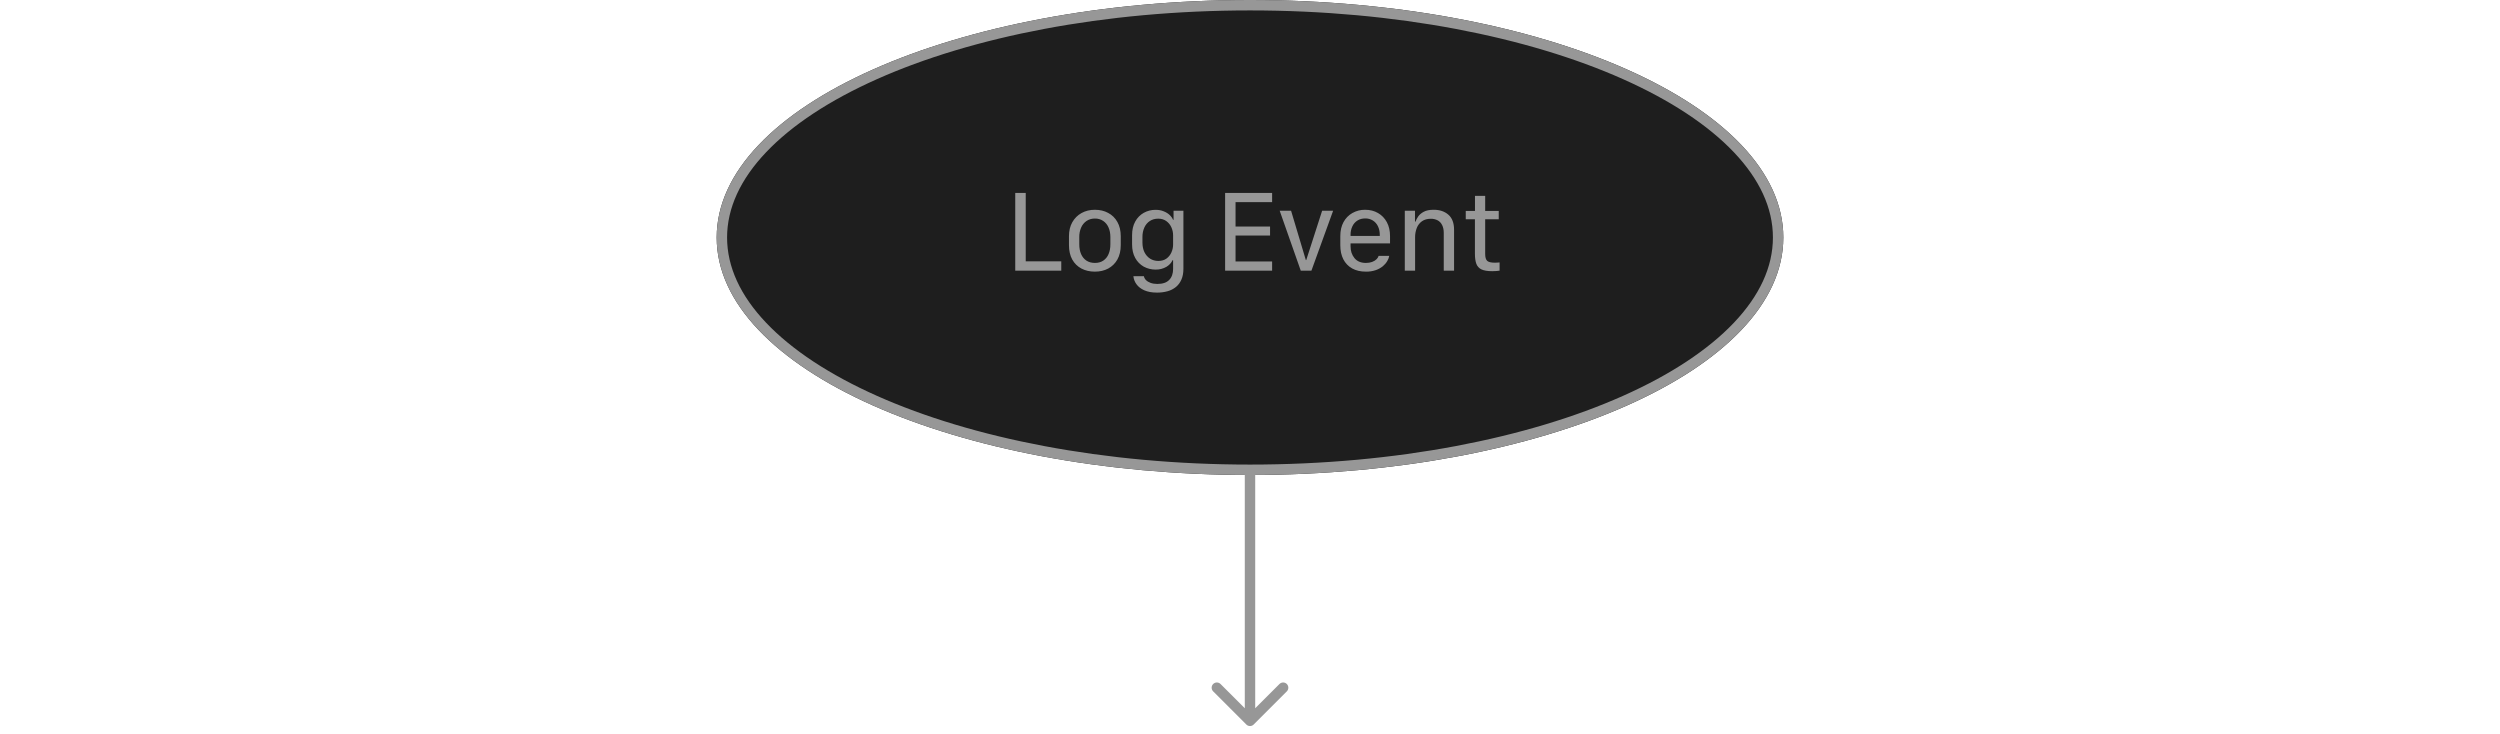
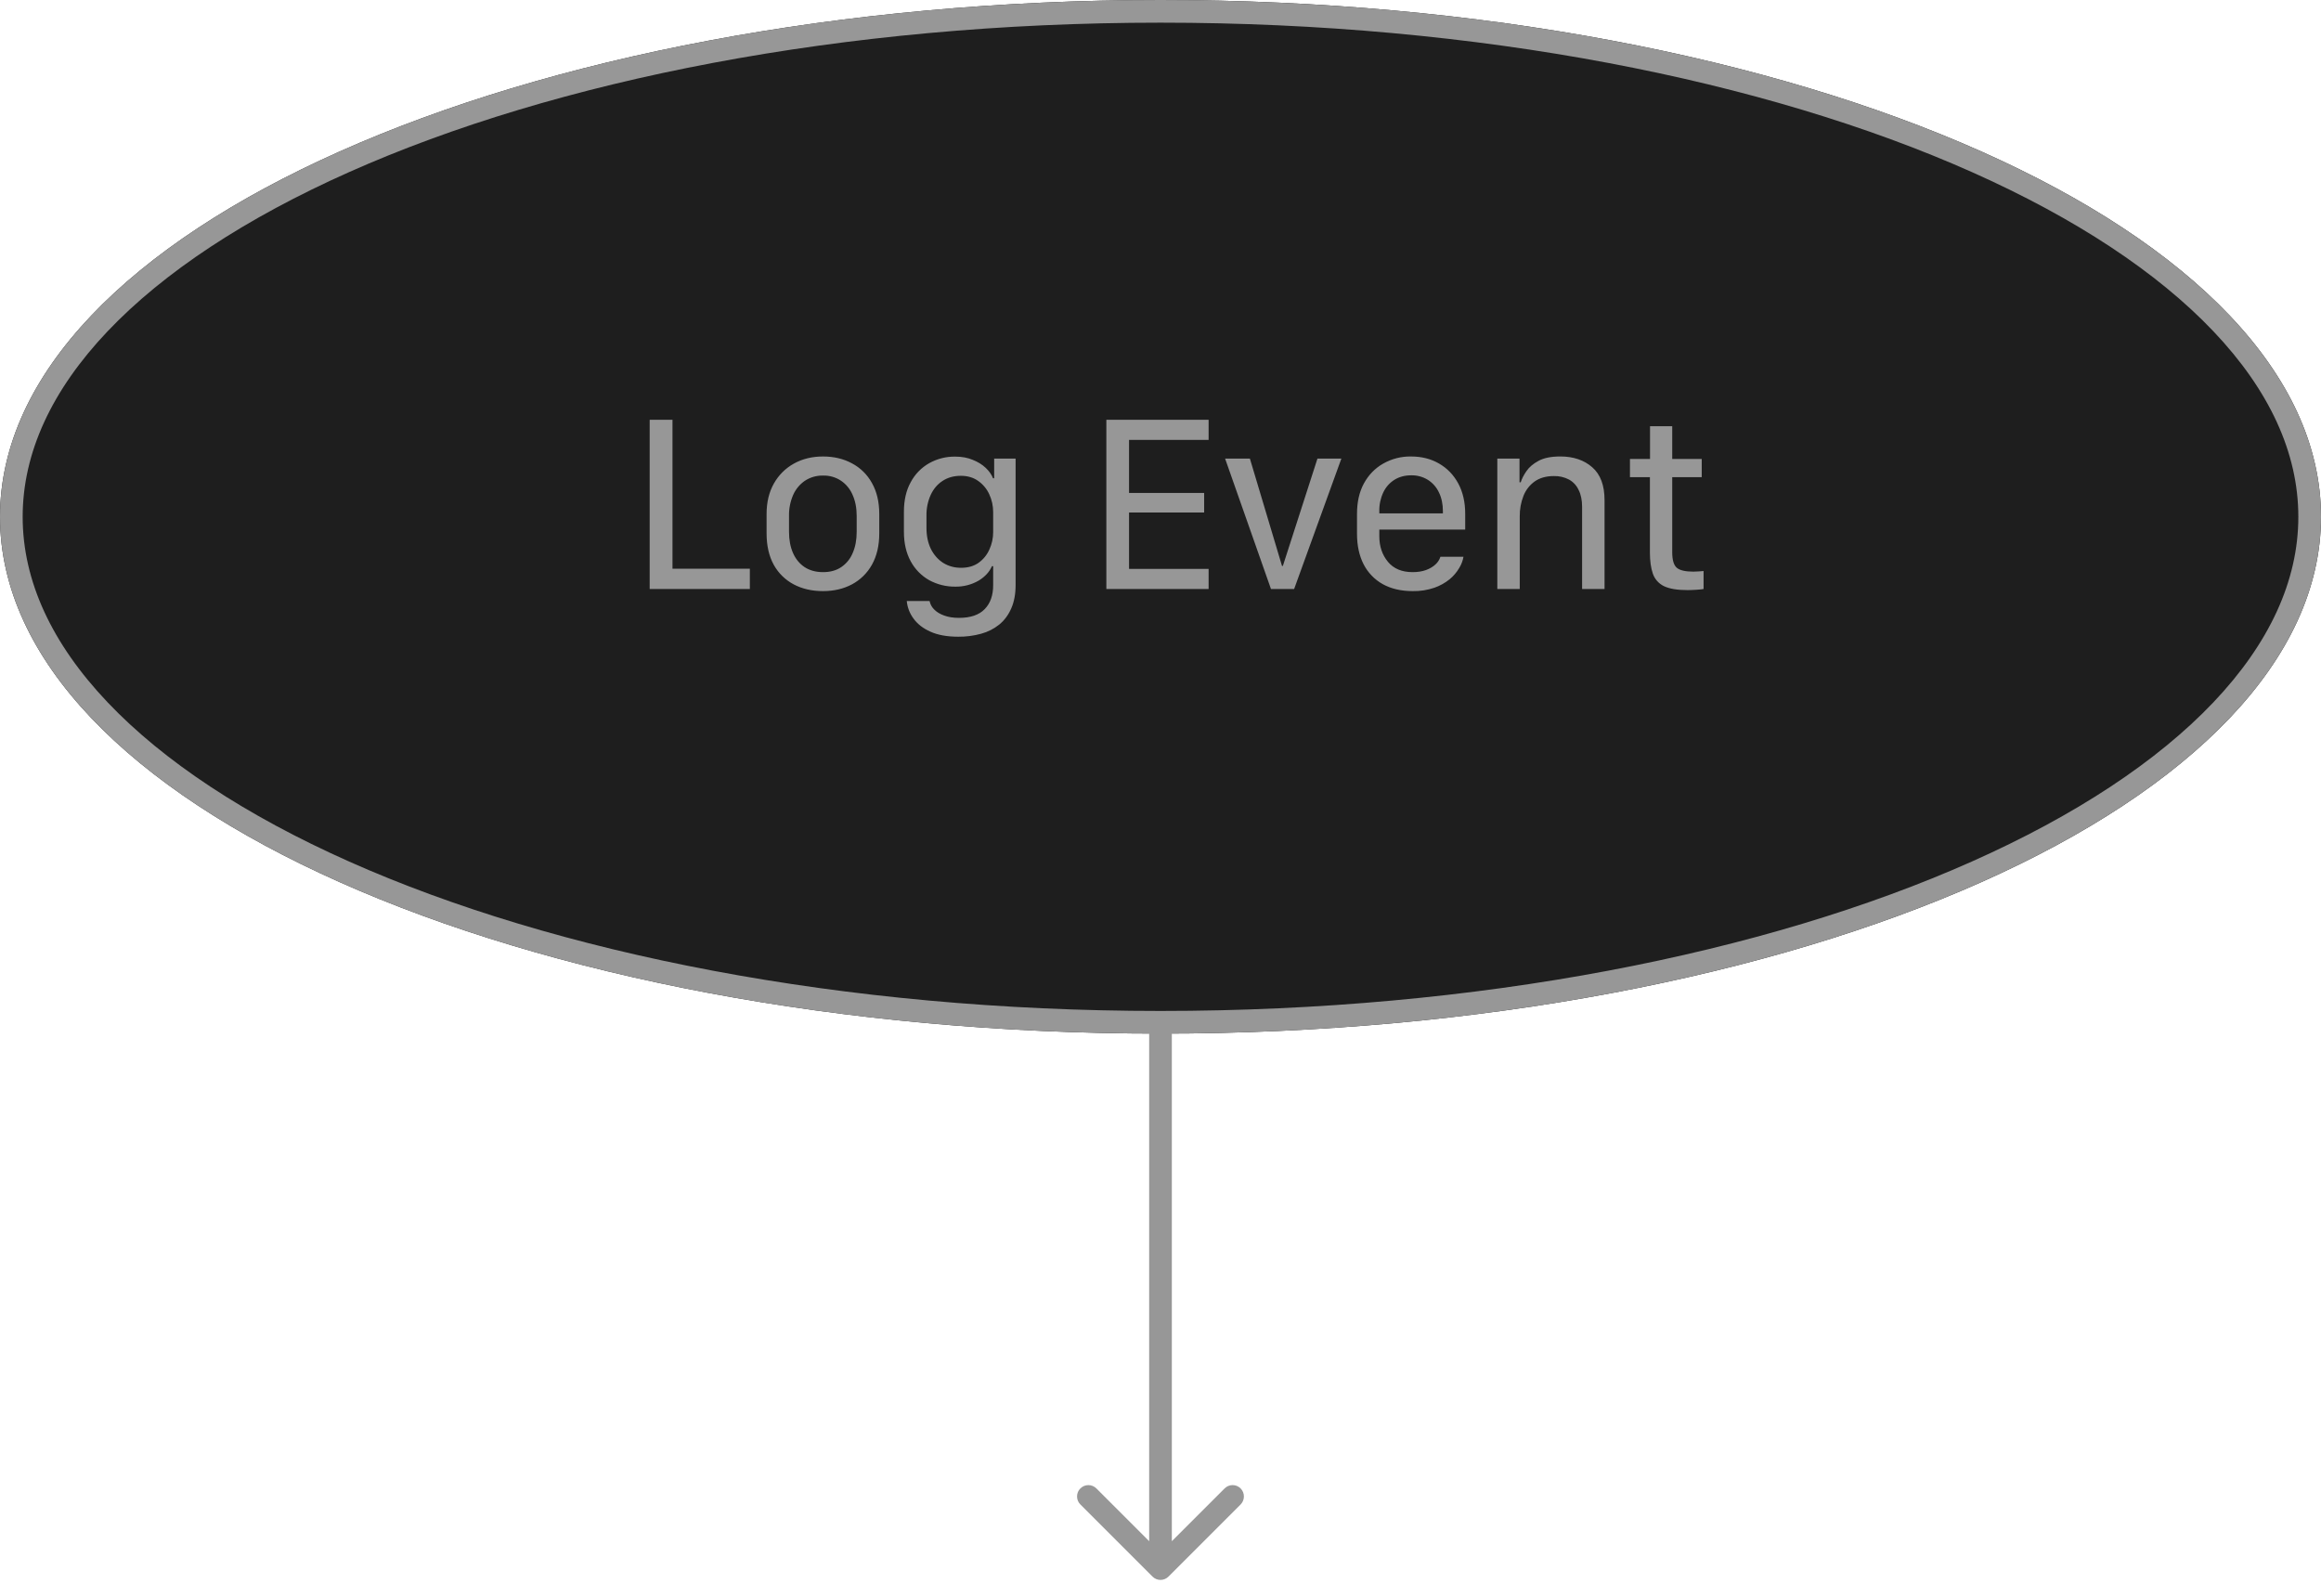
- <svg xmlns="http://www.w3.org/2000/svg" width="300" height="88" fill="none" viewBox="0 0 300 88">
+ <svg xmlns="http://www.w3.org/2000/svg" width="128" height="88" fill="none" viewBox="86 0 128 88">
  <g class="NotifyBlock-LogEvent">
    <g class="NotifyBlock">
      <path fill="#1E1E1E" d="M214 28.5c0 15.74-28.654 28.5-64 28.5-35.346 0-64-12.76-64-28.5S114.654 0 150 0c35.346 0 64 12.76 64 28.5Z" class="Fill" />
      <path fill="#979797" d="M212.75 28.5c0-3.53-1.601-6.985-4.686-10.232-3.091-3.255-7.623-6.243-13.318-8.779C183.359 4.42 167.54 1.25 150 1.25c-17.54 0-33.359 3.168-44.746 8.24-5.695 2.535-10.228 5.523-13.319 8.778-3.084 3.247-4.685 6.703-4.685 10.232 0 3.53 1.6 6.985 4.686 10.232 3.09 3.255 7.623 6.243 13.318 8.779C116.641 52.58 132.46 55.75 150 55.75V57c-35.346 0-64-12.76-64-28.5S114.654 0 150 0c35.346 0 64 12.76 64 28.5S185.346 57 150 57v-1.25c17.54 0 33.359-3.168 44.746-8.24 5.695-2.535 10.227-5.523 13.318-8.778 3.085-3.247 4.686-6.703 4.686-10.232Z" class="Stroke" />
      <path fill="#979797" d="M176.997 25.31v-1.805h1.224v1.805h1.627v1.005h-1.627v4.142c0 .424.084.709.253.855.168.14.471.211.909.211.087 0 .189-.004.308-.013l.259-.02v.99c-.05.014-.175.028-.376.042-.2.013-.369.02-.506.02-.569 0-1.004-.073-1.305-.219a1.2 1.2 0 0 1-.609-.683c-.109-.31-.164-.702-.164-1.176v-4.15h-1.1V25.31h1.107Zm-8.422 7.17v-7.19h1.224v1.305h.068c.059-.192.164-.397.315-.615.15-.22.373-.408.669-.568.297-.16.695-.24 1.197-.24.724 0 1.312.2 1.763.596.452.396.677.998.677 1.804v4.909h-1.237v-4.519c0-.378-.064-.693-.192-.943a1.253 1.253 0 0 0-.533-.575 1.706 1.706 0 0 0-.834-.191c-.419 0-.77.098-1.052.294a1.767 1.767 0 0 0-.623.8 2.992 2.992 0 0 0-.205 1.128v4.005h-1.237Zm-4.662.117c-.643 0-1.194-.128-1.655-.383a2.625 2.625 0 0 1-1.059-1.1c-.242-.475-.362-1.035-.362-1.682v-1.094c0-.652.127-1.212.382-1.682.26-.474.616-.838 1.067-1.093a3.01 3.01 0 0 1 1.531-.39c.583 0 1.098.13 1.545.39.451.26.804.626 1.06 1.1.255.474.382 1.032.382 1.675v.868h-4.737v.362c0 .556.157 1.026.472 1.409.314.382.77.574 1.367.574.278 0 .524-.039.738-.116.219-.082.394-.187.527-.315a.946.946 0 0 0 .266-.417h1.272a1.728 1.728 0 0 1-.233.615 2.344 2.344 0 0 1-.526.622 2.8 2.8 0 0 1-.848.472 3.469 3.469 0 0 1-1.189.185Zm-1.846-4.286h3.507v-.117c0-.396-.073-.742-.219-1.039a1.643 1.643 0 0 0-.615-.697 1.679 1.679 0 0 0-.916-.246c-.351 0-.659.082-.923.246a1.643 1.643 0 0 0-.615.697 2.324 2.324 0 0 0-.219 1.04v.115Zm-5.975 4.169-2.529-7.19h1.367l1.771 5.919h.047l1.908-5.92h1.319l-2.605 7.191h-1.278Zm-3.439-1.107v1.107h-5.639v-9.33h5.639v1.107h-4.388v2.926h4.142v1.08h-4.142v3.11h4.388Zm-13.768 2.7c.634 0 1.106-.16 1.415-.478.315-.32.472-.761.472-1.326v-1.046h-.068a1.56 1.56 0 0 1-.294.444 2.05 2.05 0 0 1-.445.355 2.493 2.493 0 0 1-1.278.329 2.952 2.952 0 0 1-1.442-.356 2.63 2.63 0 0 1-1.019-1.039c-.25-.456-.376-.998-.376-1.627v-1.114c0-.634.126-1.176.376-1.627a2.62 2.62 0 0 1 1.019-1.046 2.87 2.87 0 0 1 1.435-.362c.36 0 .682.059.964.178.287.113.527.261.718.444.191.182.326.373.403.574h.062v-1.087h1.182v6.973c0 .496-.079.925-.239 1.285-.155.36-.374.656-.656.889a2.733 2.733 0 0 1-1.005.512 4.57 4.57 0 0 1-1.265.164c-.615 0-1.128-.093-1.538-.28-.405-.182-.715-.424-.929-.724a1.917 1.917 0 0 1-.37-.964h1.258a.906.906 0 0 0 .253.465c.137.14.319.252.547.334.232.087.506.13.82.13Zm.103-7.834c-.387 0-.722.094-1.005.28-.283.183-.501.44-.656.773a2.661 2.661 0 0 0-.233 1.148v.677c0 .433.08.816.24 1.149.164.328.389.585.676.772.292.182.622.274.992.274.387 0 .711-.094.97-.28.265-.192.463-.438.595-.739.137-.3.205-.62.205-.957v-1.087c0-.35-.071-.679-.212-.984a1.823 1.823 0 0 0-.608-.739c-.265-.191-.586-.287-.964-.287Zm-7.602-1.066c.597 0 1.128.125 1.593.376a2.68 2.68 0 0 1 1.107 1.087c.269.474.404 1.043.404 1.709v1.066c0 .675-.135 1.251-.404 1.73a2.736 2.736 0 0 1-1.107 1.087c-.465.246-.996.369-1.593.369-.606 0-1.144-.123-1.613-.37a2.7 2.7 0 0 1-1.101-1.08c-.264-.478-.396-1.057-.396-1.736v-1.06c0-.651.134-1.214.403-1.688s.638-.84 1.107-1.1c.47-.26 1.003-.39 1.6-.39Zm.007 1.053a1.75 1.75 0 0 0-1.005.287 1.851 1.851 0 0 0-.649.786 2.77 2.77 0 0 0-.226 1.155v.868c0 .447.073.837.219 1.17.146.332.358.592.636.779.282.186.624.28 1.025.28.396 0 .731-.094 1.005-.28a1.73 1.73 0 0 0 .629-.78c.146-.332.218-.722.218-1.169v-.868c0-.442-.075-.83-.225-1.162a1.77 1.77 0 0 0-.636-.78 1.704 1.704 0 0 0-.991-.286Zm-4.04 5.134v1.12h-5.524v-9.33h1.258v8.21h4.266Z" class="Title" />
      <g class="Arrow">
        <path fill="#979797" d="M154.419 82.081a.632.632 0 0 1 0 .884l-3.977 3.977a.623.623 0 0 1-.884 0l-3.977-3.977a.618.618 0 0 1-.183-.442.614.614 0 0 1 .183-.442.624.624 0 0 1 .884 0l2.91 2.91V57a.626.626 0 0 1 1.25 0v27.991l2.91-2.91a.623.623 0 0 1 .884 0Z" class="Stroke" />
      </g>
    </g>
  </g>
</svg>
